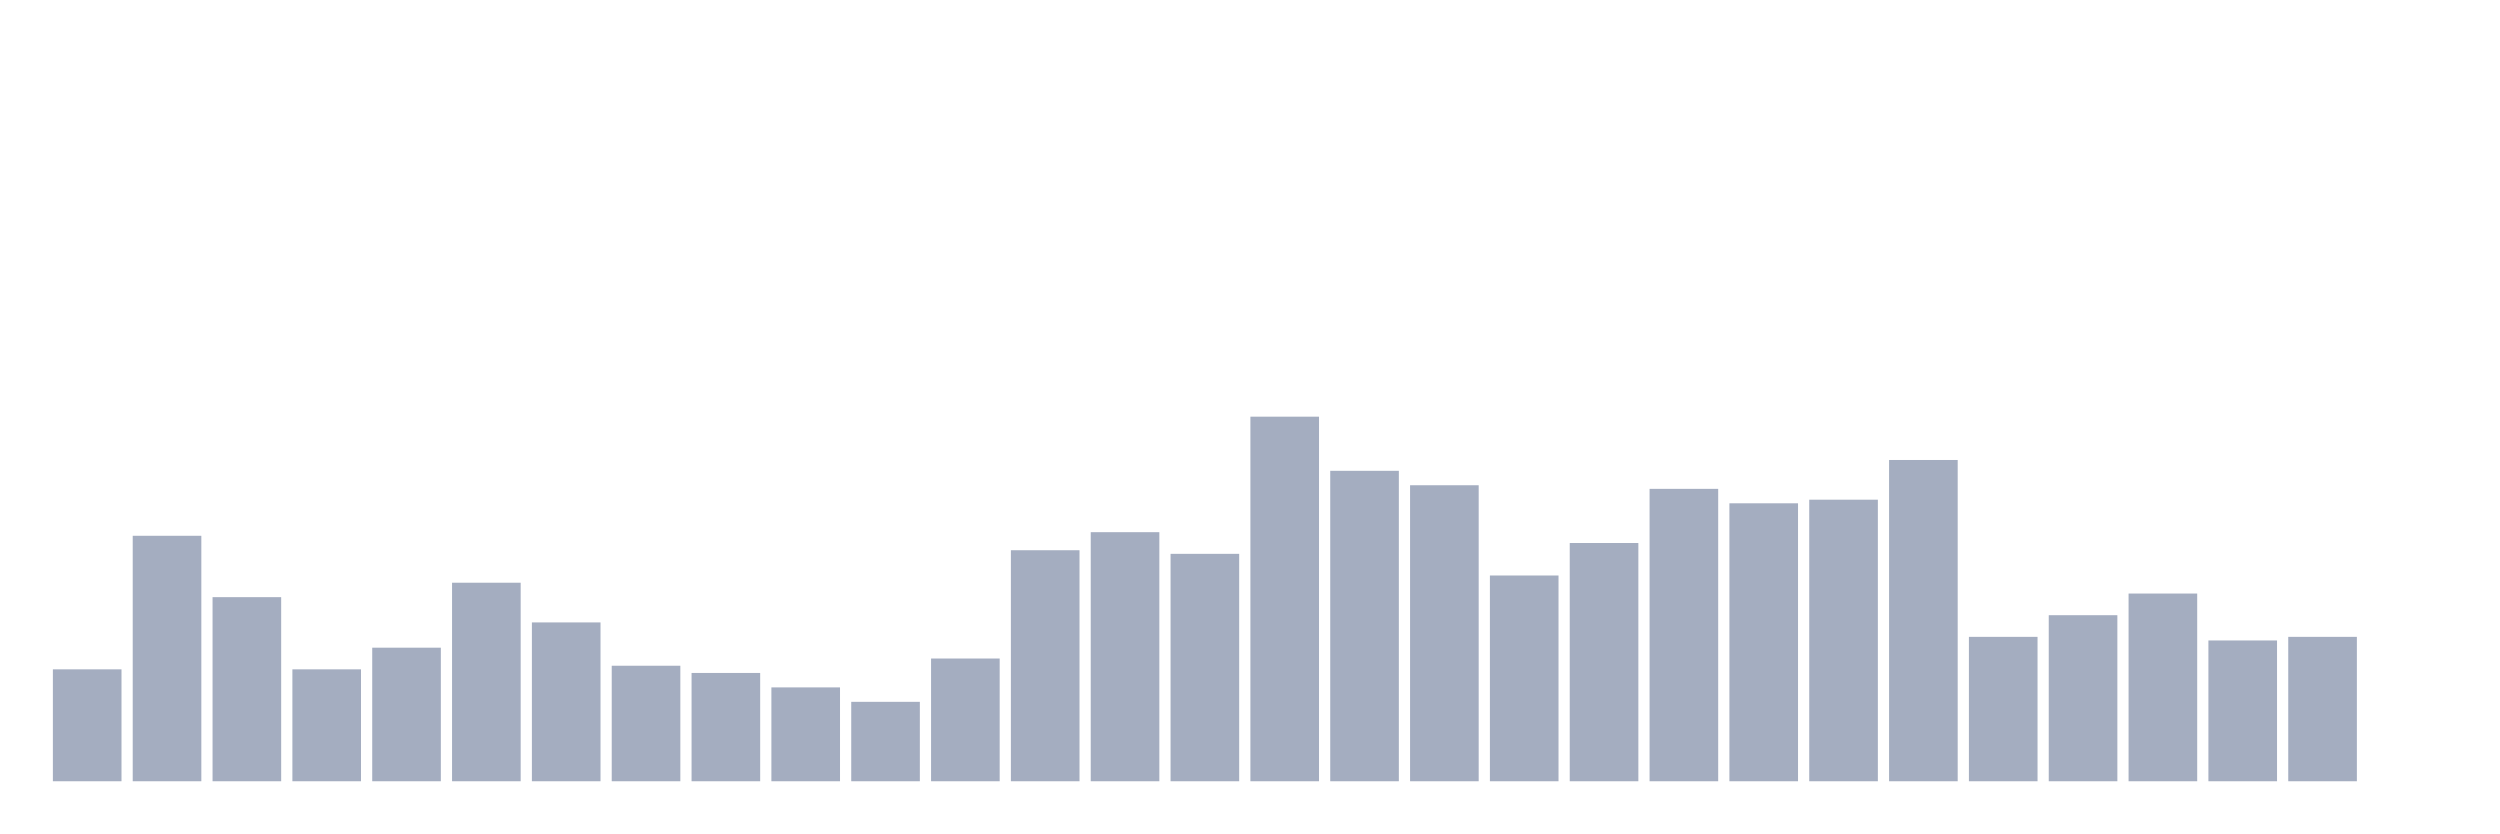
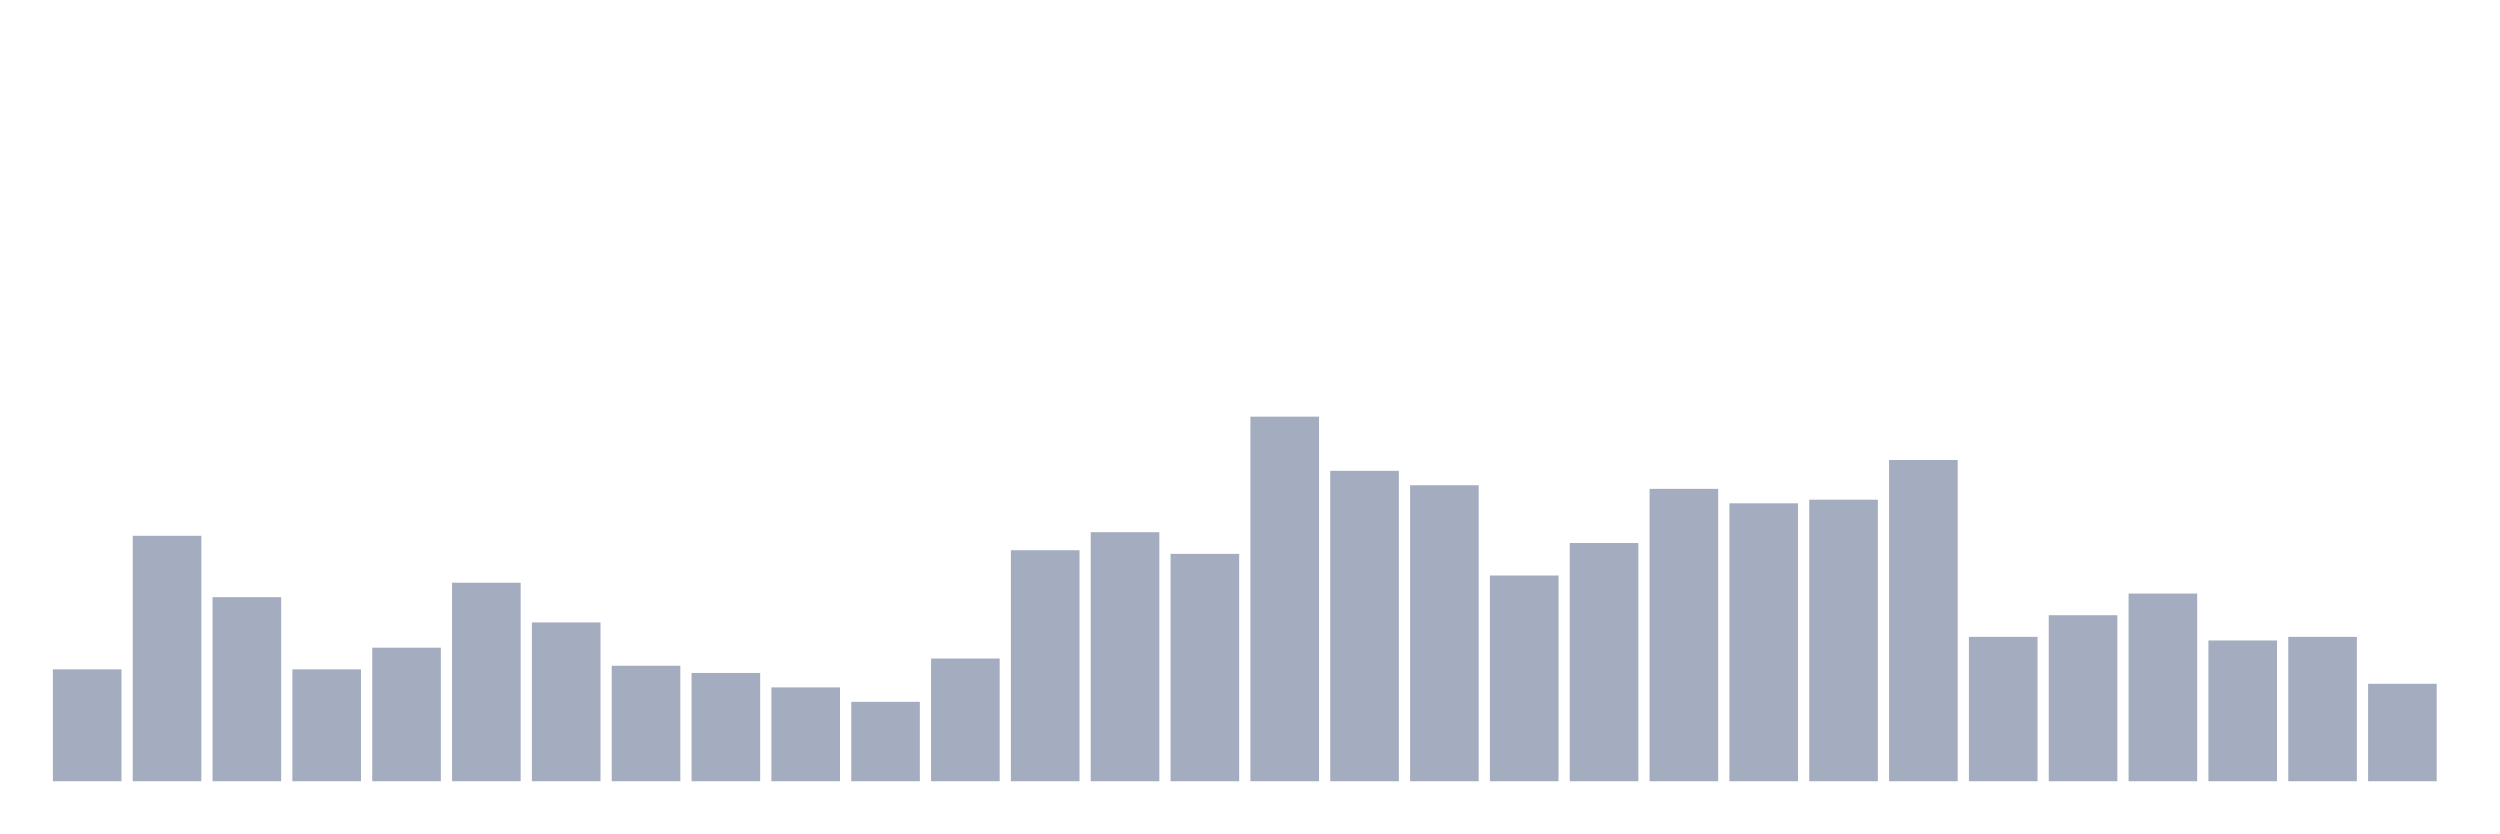
<svg xmlns="http://www.w3.org/2000/svg" viewBox="0 0 480 160">
  <g transform="translate(10,10)">
    <rect class="bar" x="0.153" width="13.175" y="118.515" height="21.485" fill="rgb(164,173,192)" />
    <rect class="bar" x="15.482" width="13.175" y="92.871" height="47.129" fill="rgb(164,173,192)" />
    <rect class="bar" x="30.81" width="13.175" y="104.653" height="35.347" fill="rgb(164,173,192)" />
    <rect class="bar" x="46.138" width="13.175" y="118.515" height="21.485" fill="rgb(164,173,192)" />
    <rect class="bar" x="61.466" width="13.175" y="114.356" height="25.644" fill="rgb(164,173,192)" />
    <rect class="bar" x="76.794" width="13.175" y="101.881" height="38.119" fill="rgb(164,173,192)" />
    <rect class="bar" x="92.123" width="13.175" y="109.505" height="30.495" fill="rgb(164,173,192)" />
    <rect class="bar" x="107.451" width="13.175" y="117.822" height="22.178" fill="rgb(164,173,192)" />
    <rect class="bar" x="122.779" width="13.175" y="119.208" height="20.792" fill="rgb(164,173,192)" />
    <rect class="bar" x="138.107" width="13.175" y="121.98" height="18.02" fill="rgb(164,173,192)" />
    <rect class="bar" x="153.436" width="13.175" y="124.752" height="15.248" fill="rgb(164,173,192)" />
    <rect class="bar" x="168.764" width="13.175" y="116.436" height="23.564" fill="rgb(164,173,192)" />
    <rect class="bar" x="184.092" width="13.175" y="95.644" height="44.356" fill="rgb(164,173,192)" />
    <rect class="bar" x="199.42" width="13.175" y="92.178" height="47.822" fill="rgb(164,173,192)" />
    <rect class="bar" x="214.748" width="13.175" y="96.337" height="43.663" fill="rgb(164,173,192)" />
    <rect class="bar" x="230.077" width="13.175" y="70" height="70" fill="rgb(164,173,192)" />
    <rect class="bar" x="245.405" width="13.175" y="80.396" height="59.604" fill="rgb(164,173,192)" />
    <rect class="bar" x="260.733" width="13.175" y="83.168" height="56.832" fill="rgb(164,173,192)" />
    <rect class="bar" x="276.061" width="13.175" y="100.495" height="39.505" fill="rgb(164,173,192)" />
    <rect class="bar" x="291.39" width="13.175" y="94.257" height="45.743" fill="rgb(164,173,192)" />
    <rect class="bar" x="306.718" width="13.175" y="83.861" height="56.139" fill="rgb(164,173,192)" />
    <rect class="bar" x="322.046" width="13.175" y="86.634" height="53.366" fill="rgb(164,173,192)" />
    <rect class="bar" x="337.374" width="13.175" y="85.941" height="54.059" fill="rgb(164,173,192)" />
    <rect class="bar" x="352.702" width="13.175" y="78.317" height="61.683" fill="rgb(164,173,192)" />
    <rect class="bar" x="368.031" width="13.175" y="112.277" height="27.723" fill="rgb(164,173,192)" />
    <rect class="bar" x="383.359" width="13.175" y="108.119" height="31.881" fill="rgb(164,173,192)" />
    <rect class="bar" x="398.687" width="13.175" y="103.96" height="36.04" fill="rgb(164,173,192)" />
    <rect class="bar" x="414.015" width="13.175" y="112.97" height="27.03" fill="rgb(164,173,192)" />
    <rect class="bar" x="429.344" width="13.175" y="112.277" height="27.723" fill="rgb(164,173,192)" />
-     <rect class="bar" x="444.672" width="13.175" y="140" height="0" fill="rgb(164,173,192)" />
+     <rect class="bar" x="444.672" width="13.175" y="121.287" height="18.713" fill="rgb(164,173,192)" />
  </g>
</svg>
